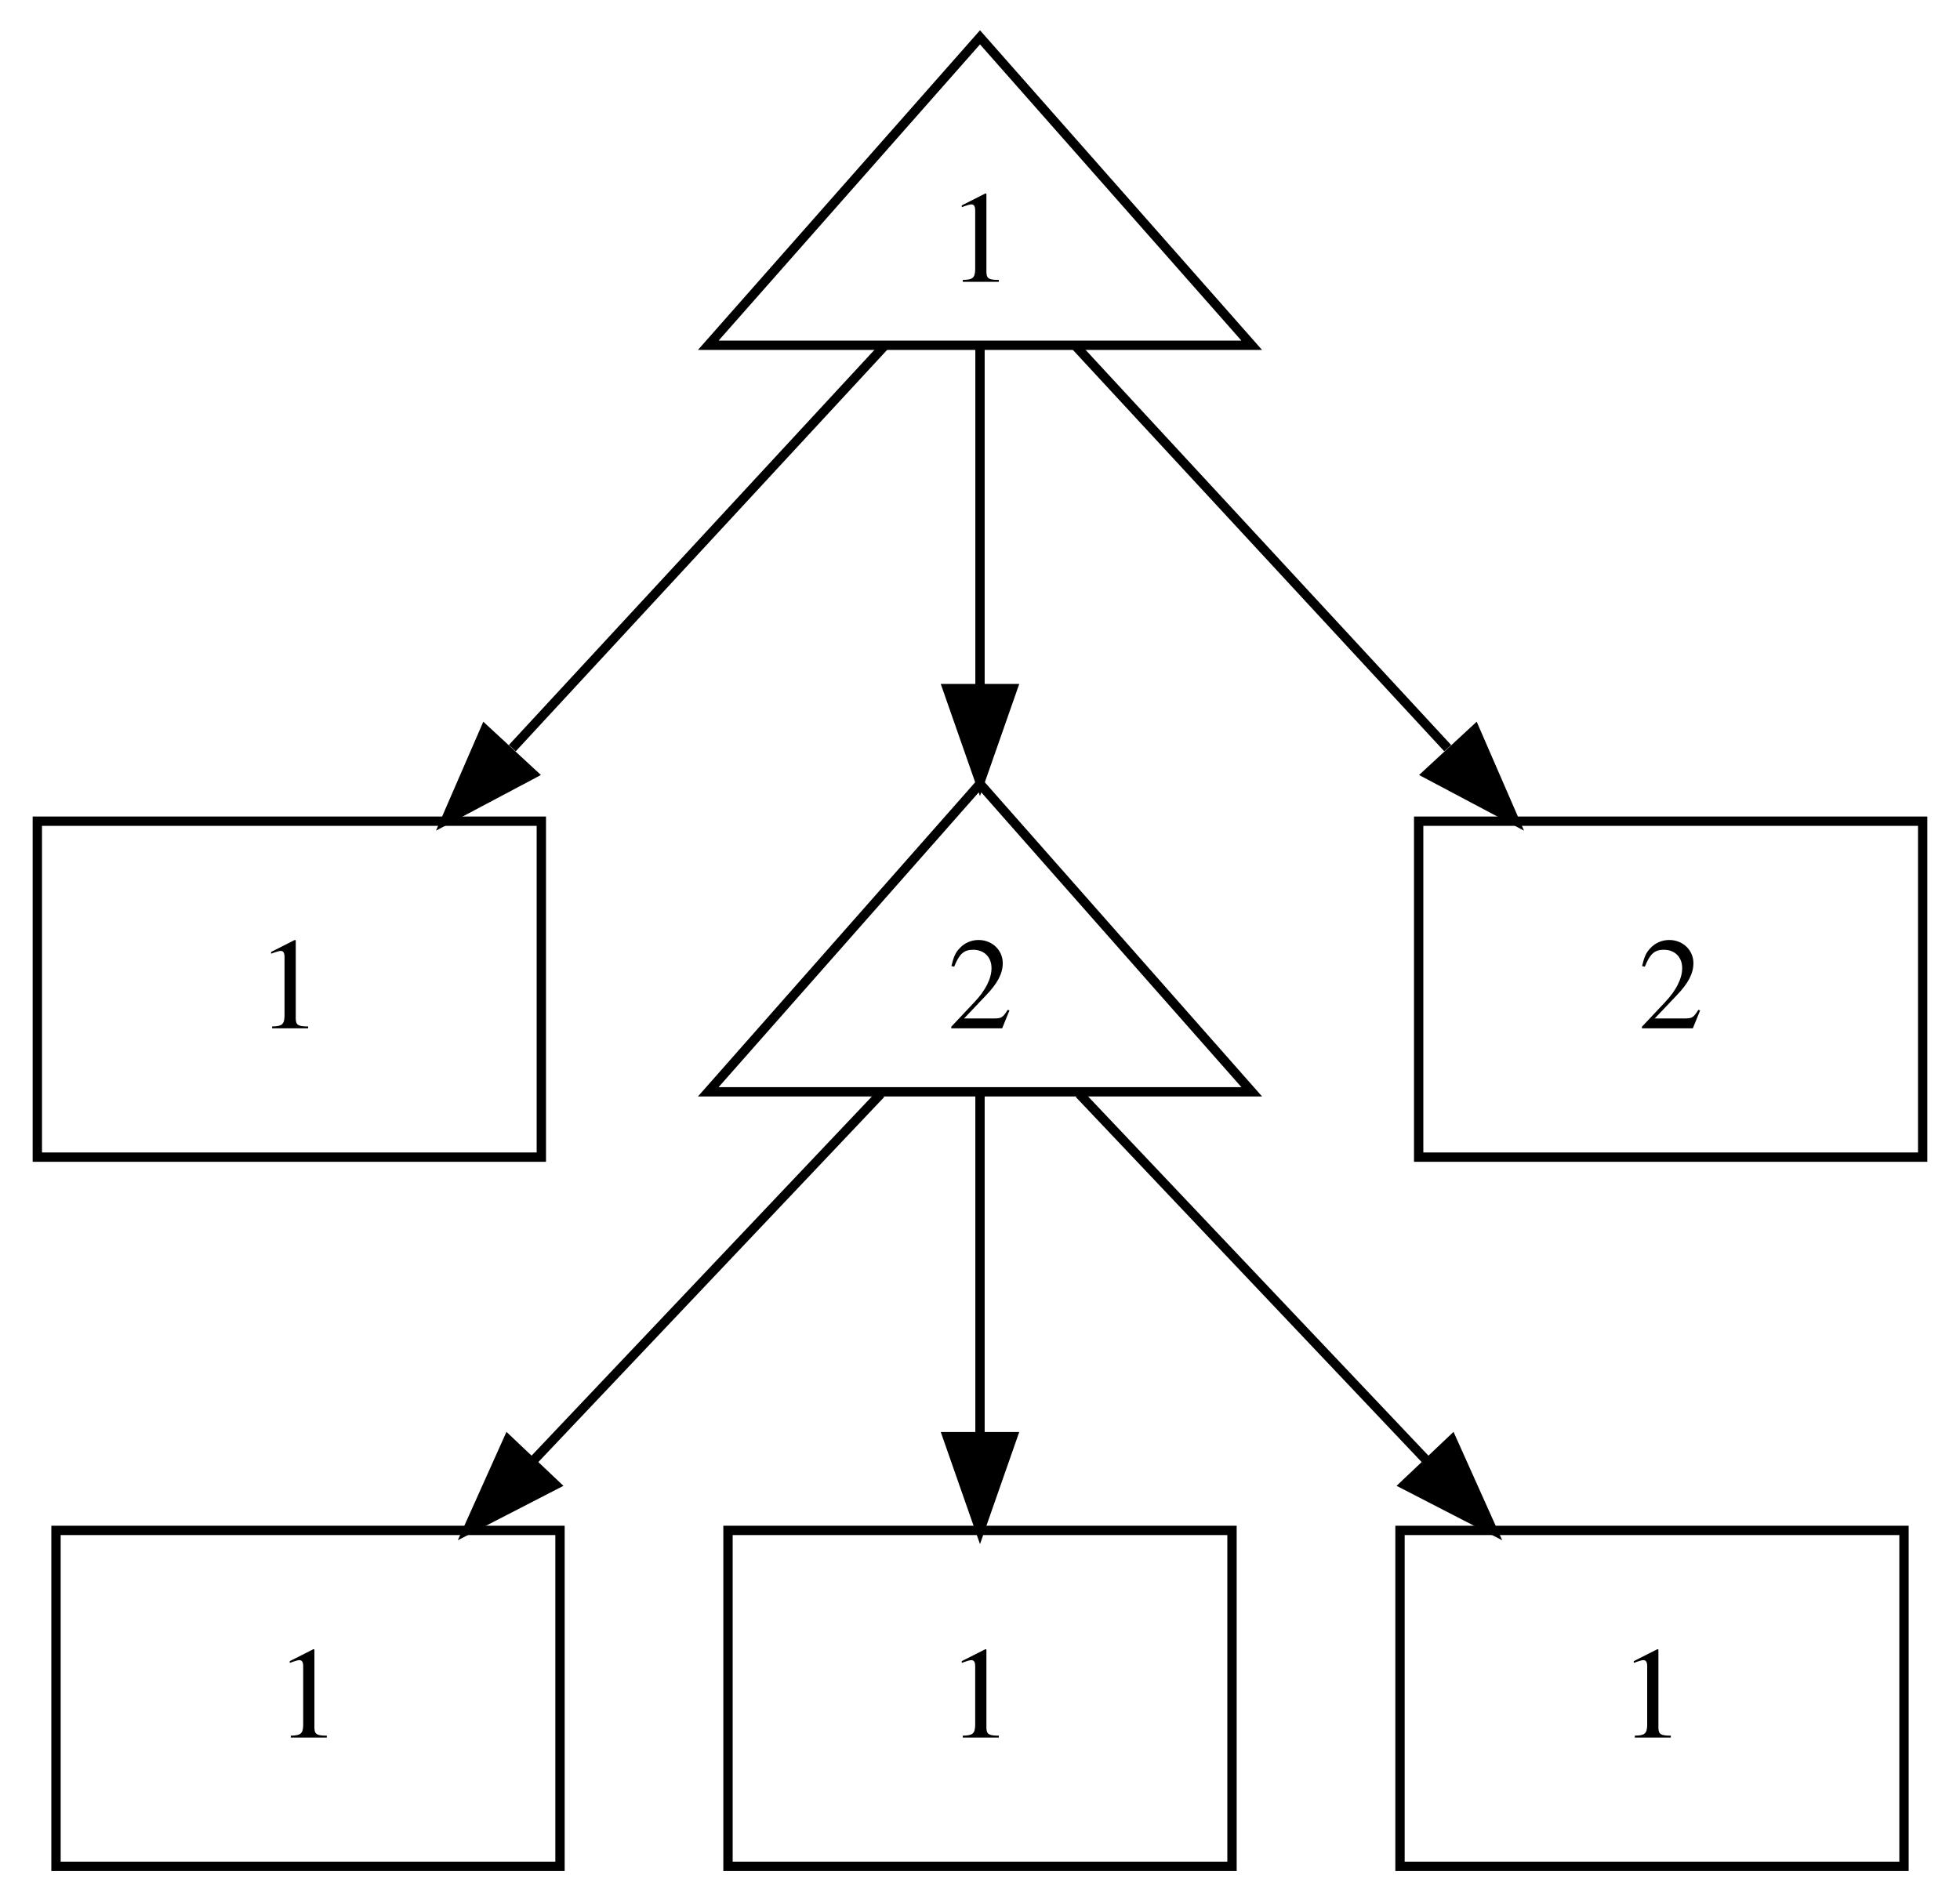
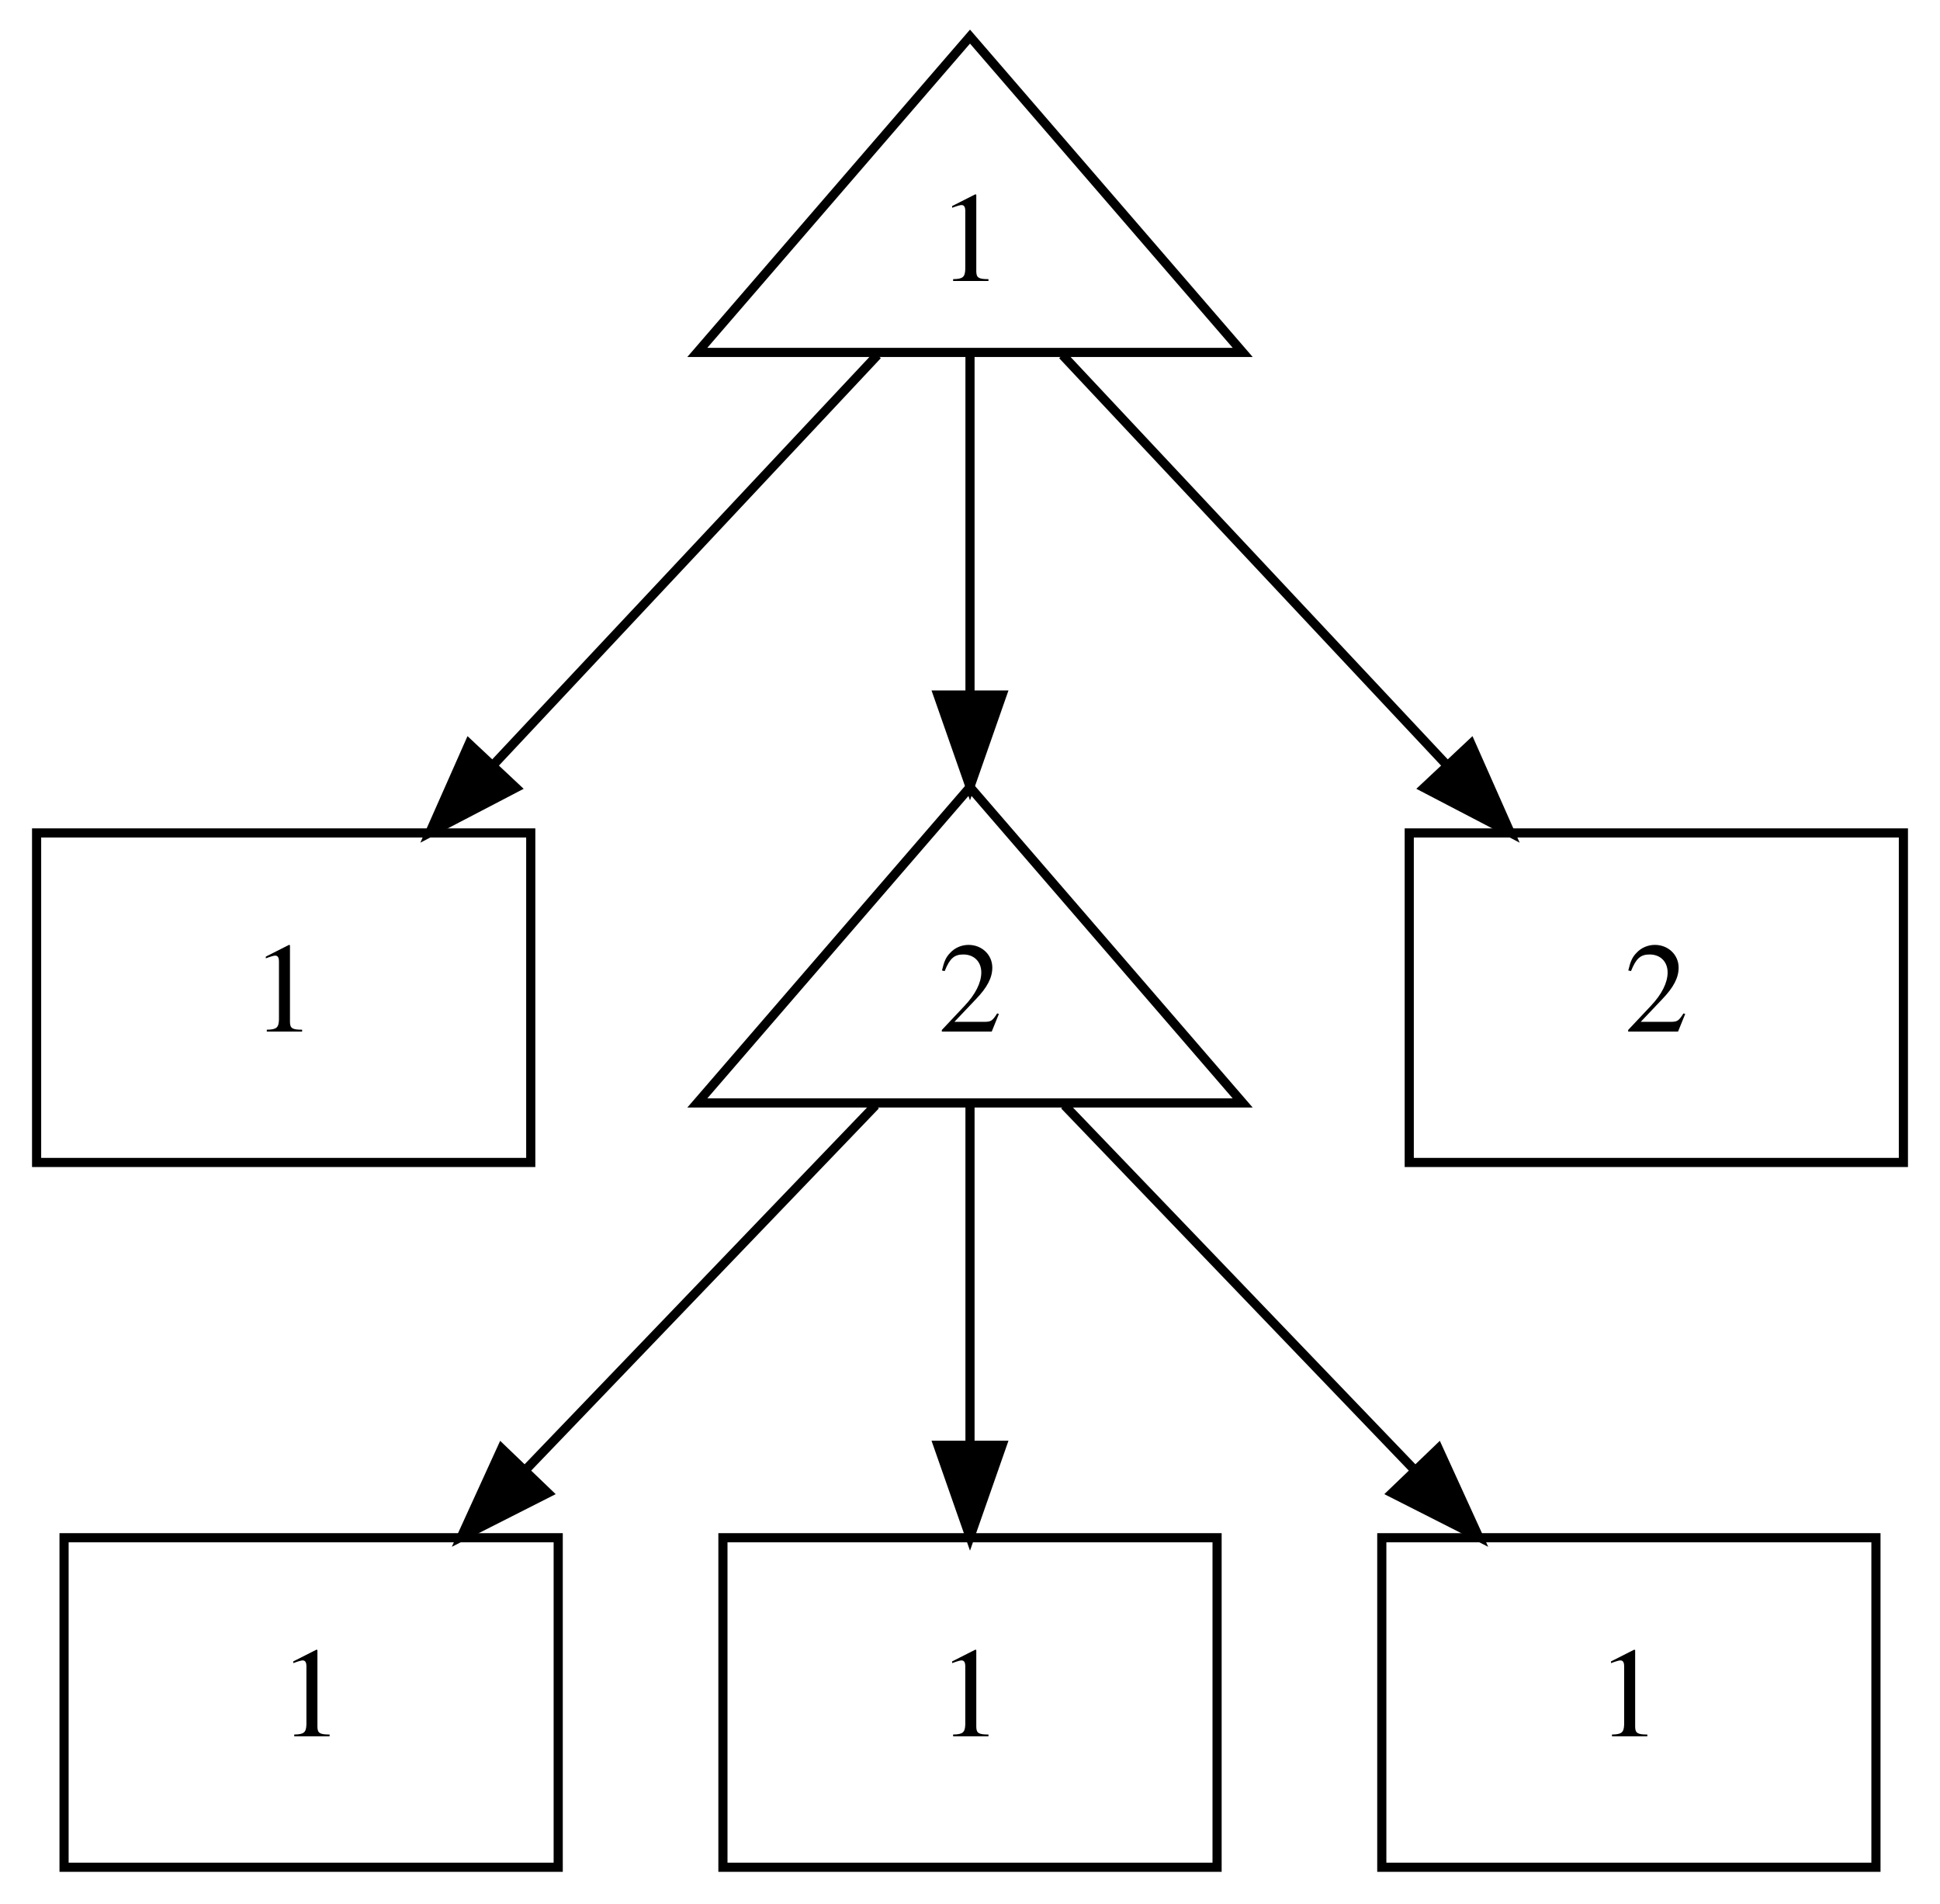
- <svg xmlns="http://www.w3.org/2000/svg" width="210pt" height="204pt" viewBox="0.00 0.00 210.00 204.00">
-   <g id="graph0" class="graph" transform="scale(1 1) rotate(0) translate(4 200)">
+ <svg xmlns="http://www.w3.org/2000/svg" width="212pt" height="208pt" viewBox="0.00 0.00 212.00 208.00">
+   <g id="graph0" class="graph" transform="scale(1 1) rotate(0) translate(4 204)">
    <g id="node1" class="node">
-       <polygon fill="none" stroke="#000000" points="101,-196 71.886,-163 130.114,-163 101,-196" />
-       <text text-anchor="middle" x="101" y="-169.8" font-family="Times,serif" font-size="14.00" fill="#000000">1</text>
+       <polygon fill="none" stroke="black" points="102,-200 72.2,-165.5 131.8,-165.5 102,-200" />
+       <text text-anchor="middle" x="102" y="-173.3" font-family="Times,serif" font-size="14.00">1</text>
    </g>
    <g id="node2" class="node">
-       <polygon fill="none" stroke="#000000" points="54,-112 0,-112 0,-76 54,-76 54,-112" />
-       <text text-anchor="middle" x="27" y="-89.8" font-family="Times,serif" font-size="14.00" fill="#000000">1</text>
+       <polygon fill="none" stroke="black" points="54,-113 0,-113 0,-77 54,-77 54,-113" />
+       <text text-anchor="middle" x="27" y="-91.3" font-family="Times,serif" font-size="14.00">1</text>
    </g>
    <g id="edge1" class="edge">
-       <path fill="none" stroke="#000000" d="M90.711,-162.876C80.457,-151.792 64.344,-134.372 50.888,-119.825" />
-       <polygon fill="#000000" stroke="#000000" points="53.099,-117.061 43.74,-112.097 47.961,-121.815 53.099,-117.061" />
+       <path fill="none" stroke="black" d="M91.89,-165.21C81.19,-153.81 63.97,-135.44 49.96,-120.49" />
+       <polygon fill="black" stroke="black" points="52.37,-117.94 42.97,-113.04 47.26,-122.73 52.37,-117.94" />
    </g>
    <g id="node3" class="node">
-       <polygon fill="none" stroke="#000000" points="101,-116 71.886,-83 130.114,-83 101,-116" />
-       <text text-anchor="middle" x="101" y="-89.8" font-family="Times,serif" font-size="14.00" fill="#000000">2</text>
+       <polygon fill="none" stroke="black" points="102,-118 72.2,-83.5 131.8,-83.5 102,-118" />
+       <text text-anchor="middle" x="102" y="-91.3" font-family="Times,serif" font-size="14.00">2</text>
    </g>
    <g id="edge2" class="edge">
-       <path fill="none" stroke="#000000" d="M101,-162.876C101,-153.391 101,-139.266 101,-126.273" />
-       <polygon fill="#000000" stroke="#000000" points="104.5,-126.205 101,-116.205 97.5,-126.205 104.5,-126.205" />
+       <path fill="none" stroke="black" d="M102,-165.21C102,-155.72 102,-141.41 102,-128.25" />
+       <polygon fill="black" stroke="black" points="105.5,-128.07 102,-118.07 98.5,-128.07 105.5,-128.07" />
    </g>
    <g id="node7" class="node">
-       <polygon fill="none" stroke="#000000" points="202,-112 148,-112 148,-76 202,-76 202,-112" />
-       <text text-anchor="middle" x="175" y="-89.8" font-family="Times,serif" font-size="14.00" fill="#000000">2</text>
+       <polygon fill="none" stroke="black" points="204,-113 150,-113 150,-77 204,-77 204,-113" />
+       <text text-anchor="middle" x="177" y="-91.3" font-family="Times,serif" font-size="14.00">2</text>
    </g>
    <g id="edge3" class="edge">
-       <path fill="none" stroke="#000000" d="M111.289,-162.876C121.543,-151.792 137.656,-134.372 151.112,-119.825" />
-       <polygon fill="#000000" stroke="#000000" points="154.039,-121.815 158.26,-112.097 148.9,-117.061 154.039,-121.815" />
+       <path fill="none" stroke="black" d="M112.11,-165.21C122.81,-153.81 140.03,-135.44 154.04,-120.49" />
+       <polygon fill="black" stroke="black" points="156.74,-122.73 161.03,-113.04 151.63,-117.94 156.74,-122.73" />
    </g>
    <g id="node4" class="node">
-       <polygon fill="none" stroke="#000000" points="56,-36 2,-36 2,0 56,0 56,-36" />
-       <text text-anchor="middle" x="29" y="-13.8" font-family="Times,serif" font-size="14.00" fill="#000000">1</text>
+       <polygon fill="none" stroke="black" points="57,-36 3,-36 3,0 57,0 57,-36" />
+       <text text-anchor="middle" x="30" y="-14.3" font-family="Times,serif" font-size="14.00">1</text>
    </g>
    <g id="edge4" class="edge">
-       <path fill="none" stroke="#000000" d="M90.376,-82.786C80.632,-72.5 65.84,-56.887 53.22,-43.565" />
-       <polygon fill="#000000" stroke="#000000" points="55.513,-40.897 46.094,-36.044 50.431,-45.711 55.513,-40.897" />
+       <path fill="none" stroke="black" d="M91.68,-83.25C81.8,-72.96 66.53,-57.06 53.66,-43.65" />
+       <polygon fill="black" stroke="black" points="55.87,-40.89 46.42,-36.1 50.82,-45.74 55.87,-40.89" />
    </g>
    <g id="node5" class="node">
-       <polygon fill="none" stroke="#000000" points="128,-36 74,-36 74,0 128,0 128,-36" />
-       <text text-anchor="middle" x="101" y="-13.8" font-family="Times,serif" font-size="14.00" fill="#000000">1</text>
+       <polygon fill="none" stroke="black" points="129,-36 75,-36 75,0 129,0 129,-36" />
+       <text text-anchor="middle" x="102" y="-14.3" font-family="Times,serif" font-size="14.00">1</text>
    </g>
    <g id="edge5" class="edge">
-       <path fill="none" stroke="#000000" d="M101,-82.786C101,-73.173 101,-58.907 101,-46.207" />
-       <polygon fill="#000000" stroke="#000000" points="104.5,-46.044 101,-36.044 97.5,-46.044 104.5,-46.044" />
+       <path fill="none" stroke="black" d="M102,-83.25C102,-73.63 102,-59.11 102,-46.31" />
+       <polygon fill="black" stroke="black" points="105.5,-46.1 102,-36.1 98.5,-46.1 105.5,-46.1" />
    </g>
    <g id="node6" class="node">
-       <polygon fill="none" stroke="#000000" points="200,-36 146,-36 146,0 200,0 200,-36" />
-       <text text-anchor="middle" x="173" y="-13.8" font-family="Times,serif" font-size="14.00" fill="#000000">1</text>
+       <polygon fill="none" stroke="black" points="201,-36 147,-36 147,0 201,0 201,-36" />
+       <text text-anchor="middle" x="174" y="-14.3" font-family="Times,serif" font-size="14.00">1</text>
    </g>
    <g id="edge6" class="edge">
-       <path fill="none" stroke="#000000" d="M111.624,-82.786C121.368,-72.5 136.16,-56.887 148.78,-43.565" />
-       <polygon fill="#000000" stroke="#000000" points="151.569,-45.711 155.906,-36.044 146.487,-40.897 151.569,-45.711" />
+       <path fill="none" stroke="black" d="M112.32,-83.25C122.2,-72.96 137.47,-57.06 150.34,-43.65" />
+       <polygon fill="black" stroke="black" points="153.18,-45.74 157.58,-36.1 148.13,-40.89 153.18,-45.74" />
    </g>
  </g>
</svg>
